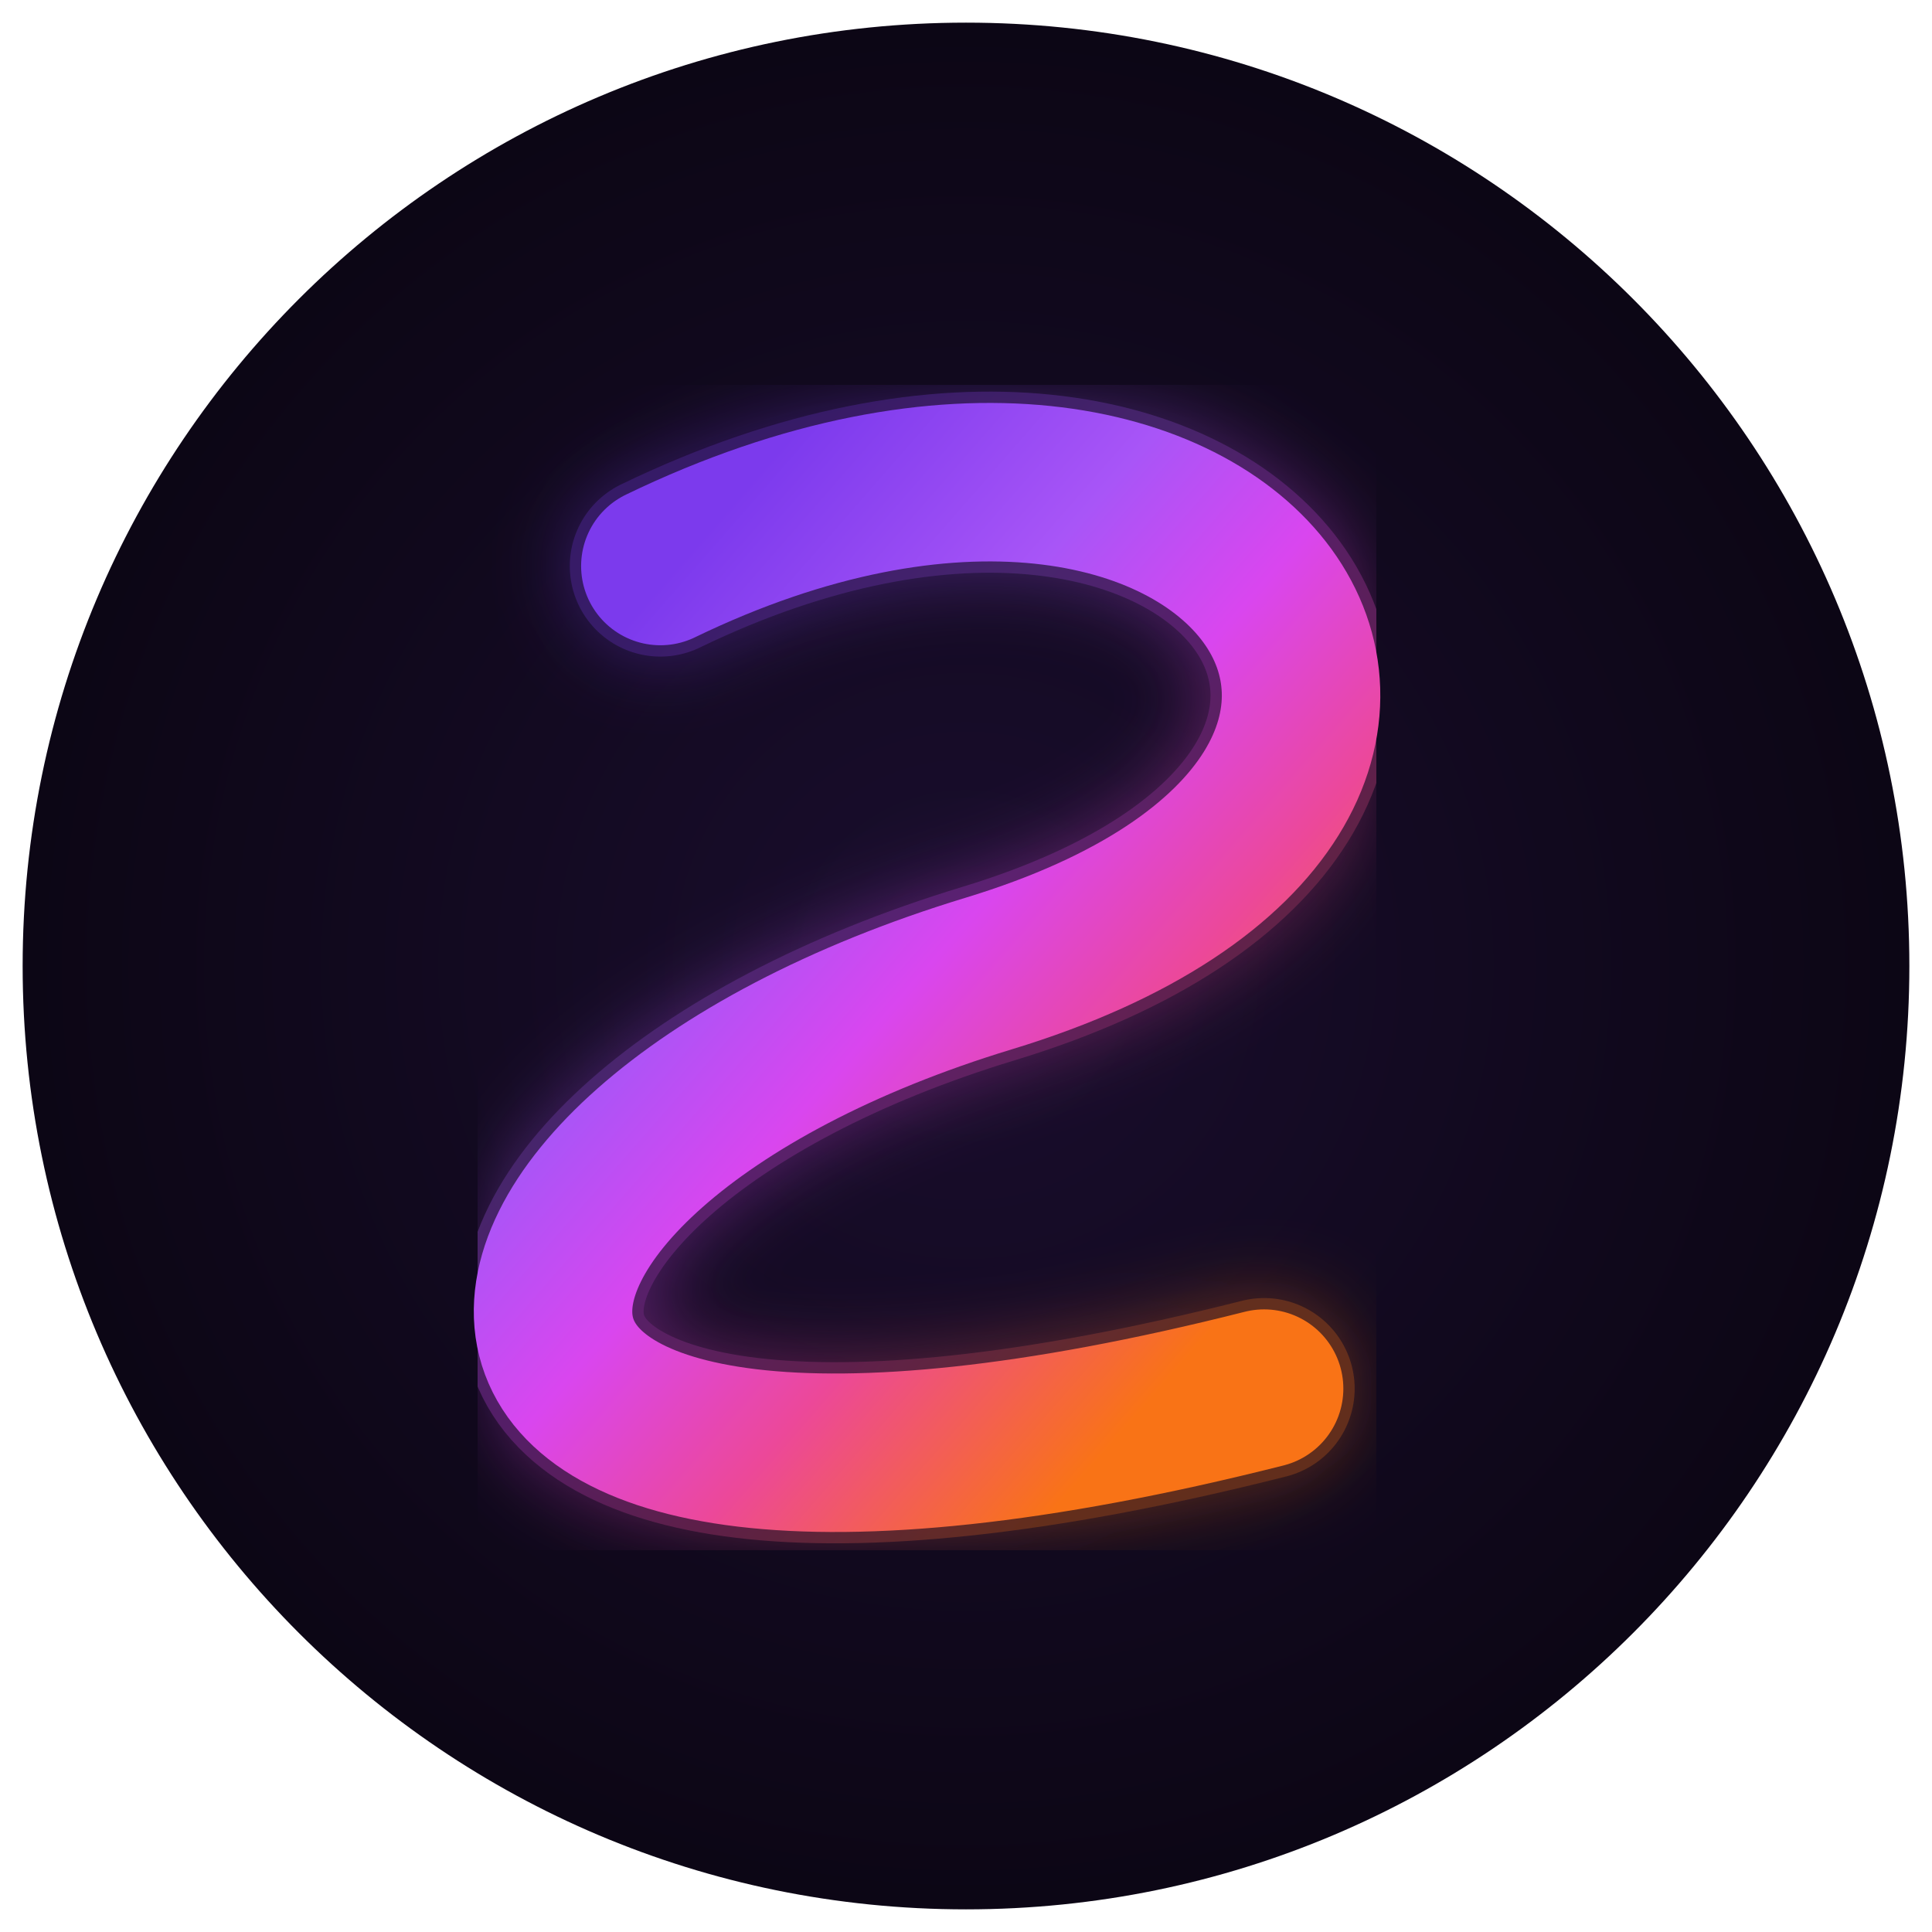
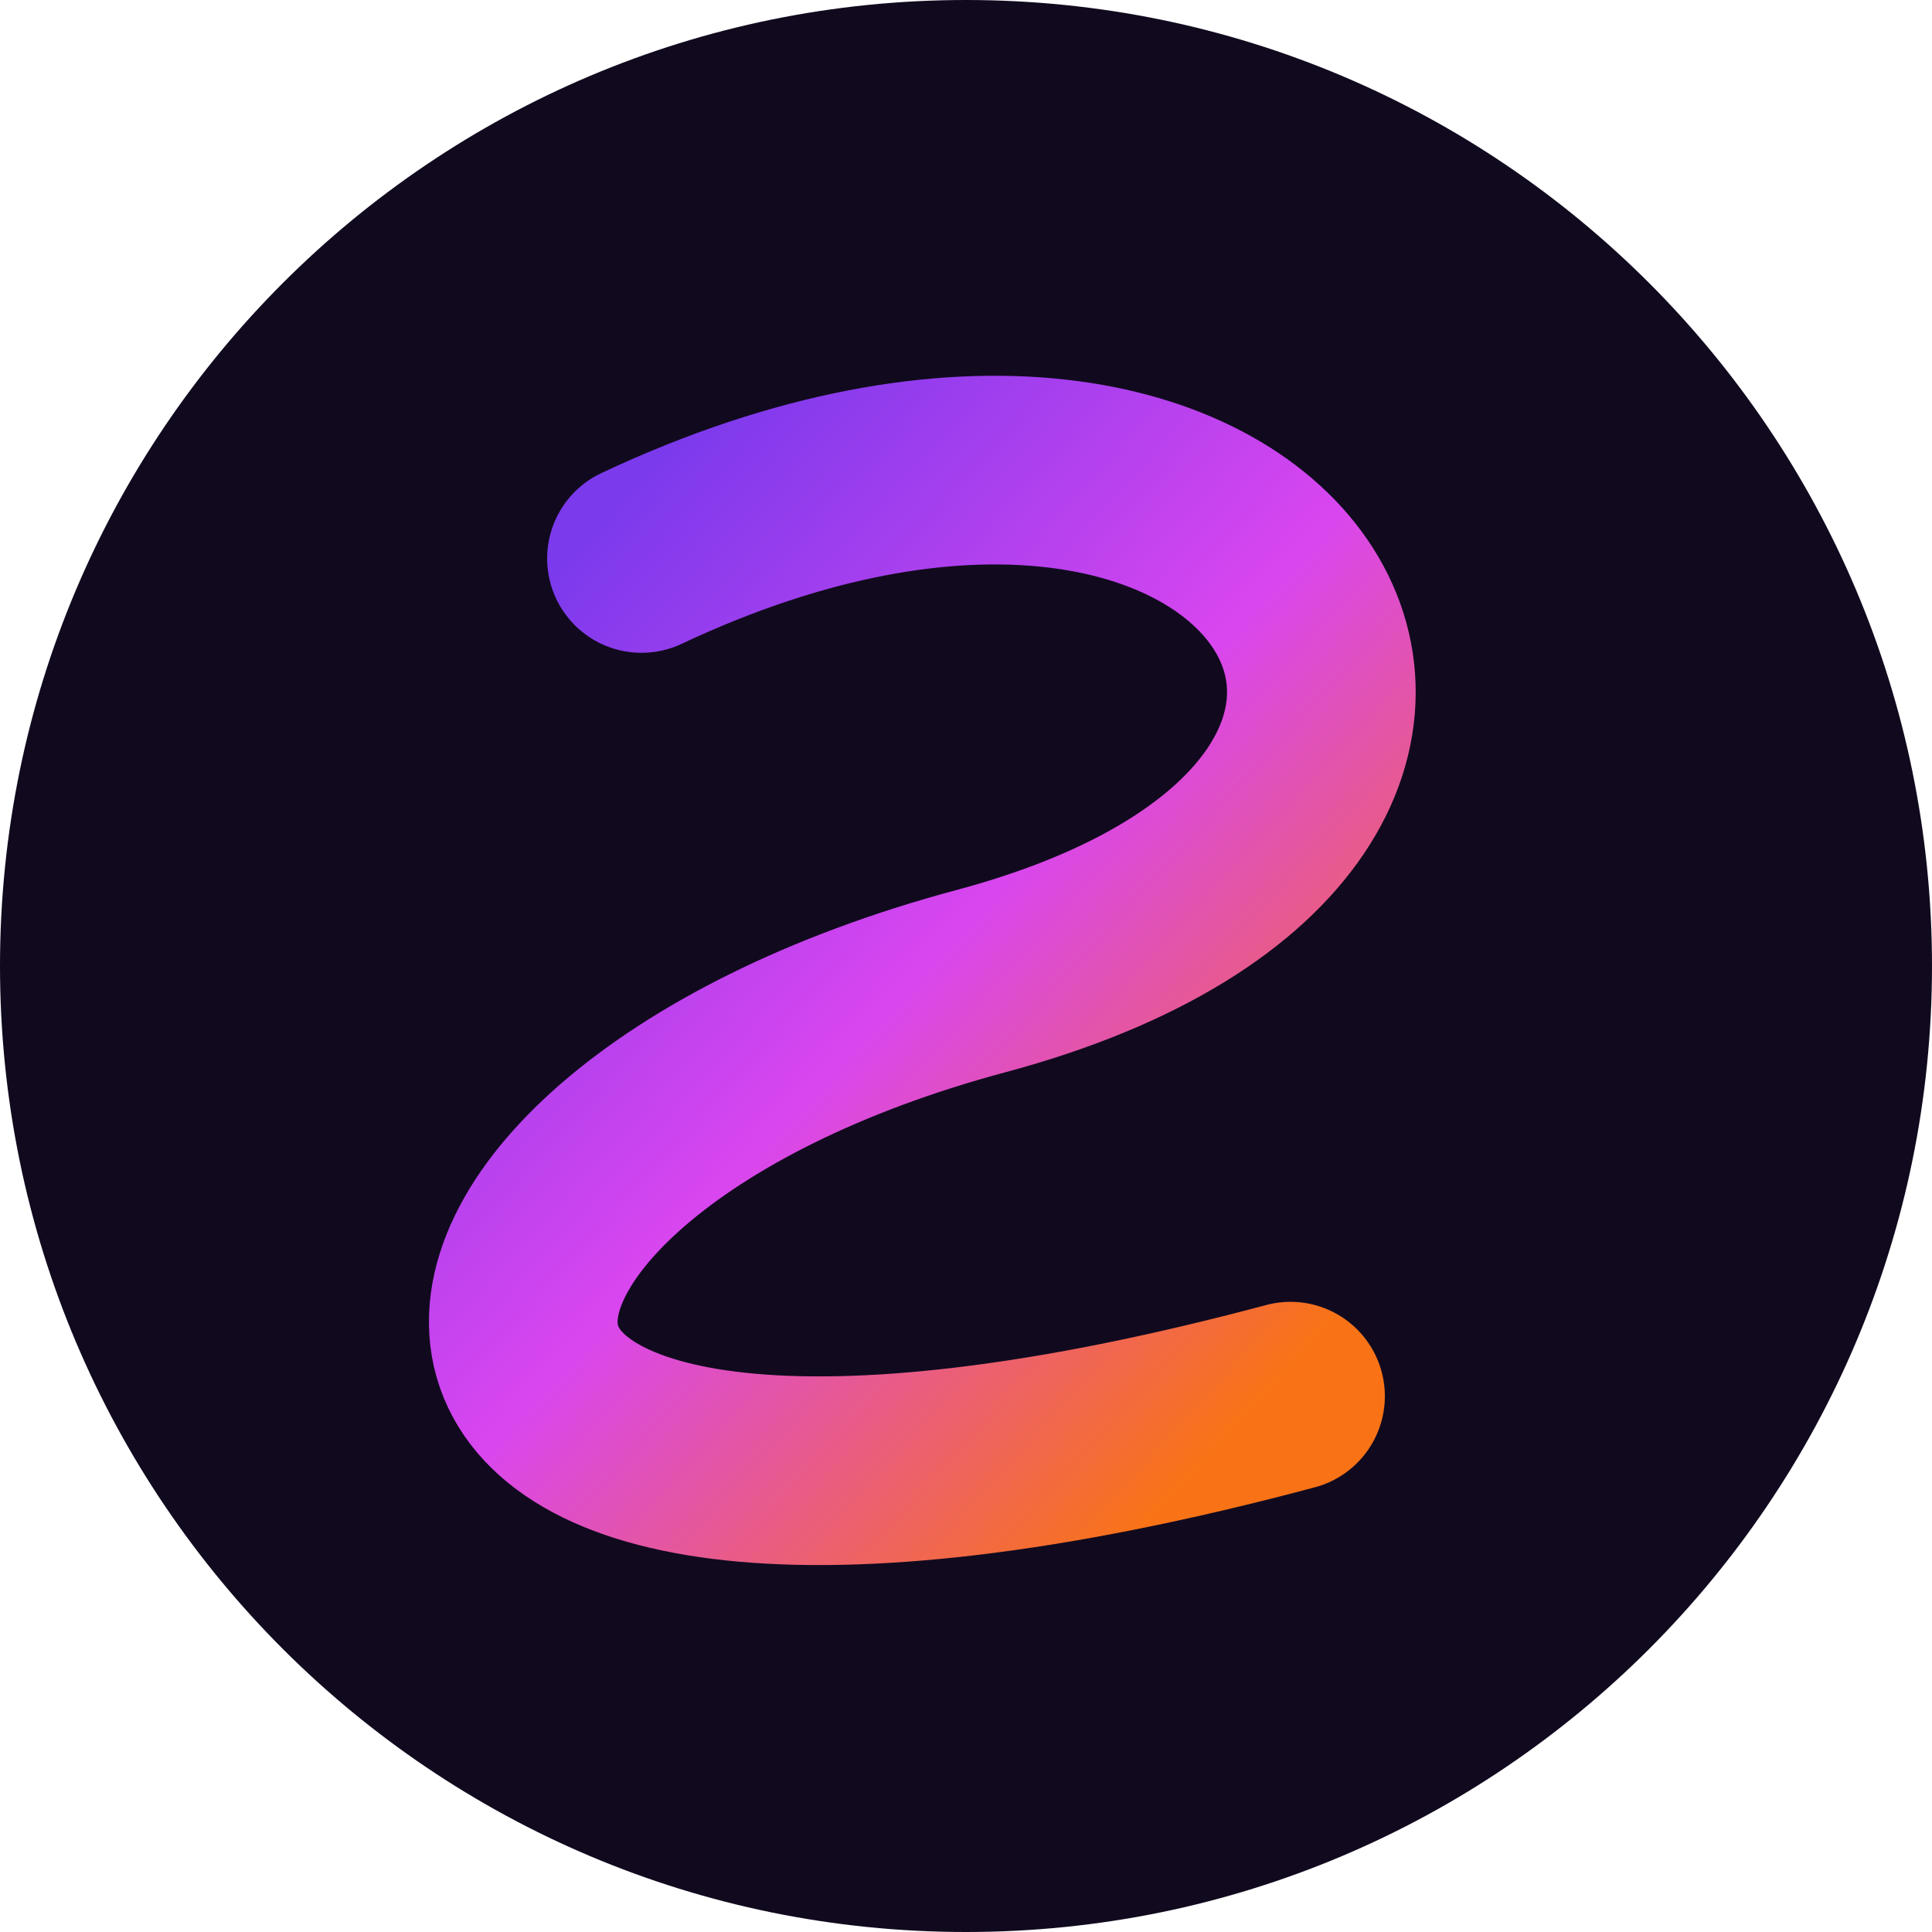
<svg xmlns="http://www.w3.org/2000/svg" viewBox="0 0 512 512">
  <defs>
-     <linearGradient id="s" x1="15%" y1="10%" x2="85%" y2="90%">
+     <linearGradient id="s" x1="10%" y1="5%" x2="90%" y2="95%">
      <stop offset="0%" stop-color="#7c3aed" />
-       <stop offset="30%" stop-color="#a855f7" />
      <stop offset="50%" stop-color="#d946ef" />
-       <stop offset="72%" stop-color="#ec4899" />
      <stop offset="100%" stop-color="#f97316" />
    </linearGradient>
-     <radialGradient id="bg" cx="50%" cy="50%" r="50%">
-       <stop offset="0%" stop-color="#1a0e2e" />
-       <stop offset="100%" stop-color="#0c0615" />
-     </radialGradient>
-     <filter id="gl">
-       <feGaussianBlur stdDeviation="10" result="b" />
-       <feComposite in="SourceGraphic" in2="b" operator="over" />
-     </filter>
+     <clipPath id="c">
+       <circle cx="256" cy="256" r="256" />
+     </clipPath>
  </defs>
-   <circle cx="256" cy="256" r="250" fill="url(#bg)" />
-   <path d="M 175 150 C 330 75, 420 210, 262 258 C 104 306, 90 430, 335 368" fill="none" stroke="url(#s)" stroke-width="48" stroke-linecap="round" opacity="0.35" filter="url(#gl)" />
-   <path d="M 175 150 C 330 75, 420 210, 262 258 C 104 306, 90 430, 335 368" fill="none" stroke="url(#s)" stroke-width="42" stroke-linecap="round" />
+   <circle cx="256" cy="256" r="256" fill="#110a1f" />
+   <g clip-path="url(#c)">
+     <path d="M 170 148 C 340 68, 428 215, 260 260 C 92 305, 80 440, 342 370" fill="none" stroke="url(#s)" stroke-width="50" stroke-linecap="round" />
+   </g>
</svg>
